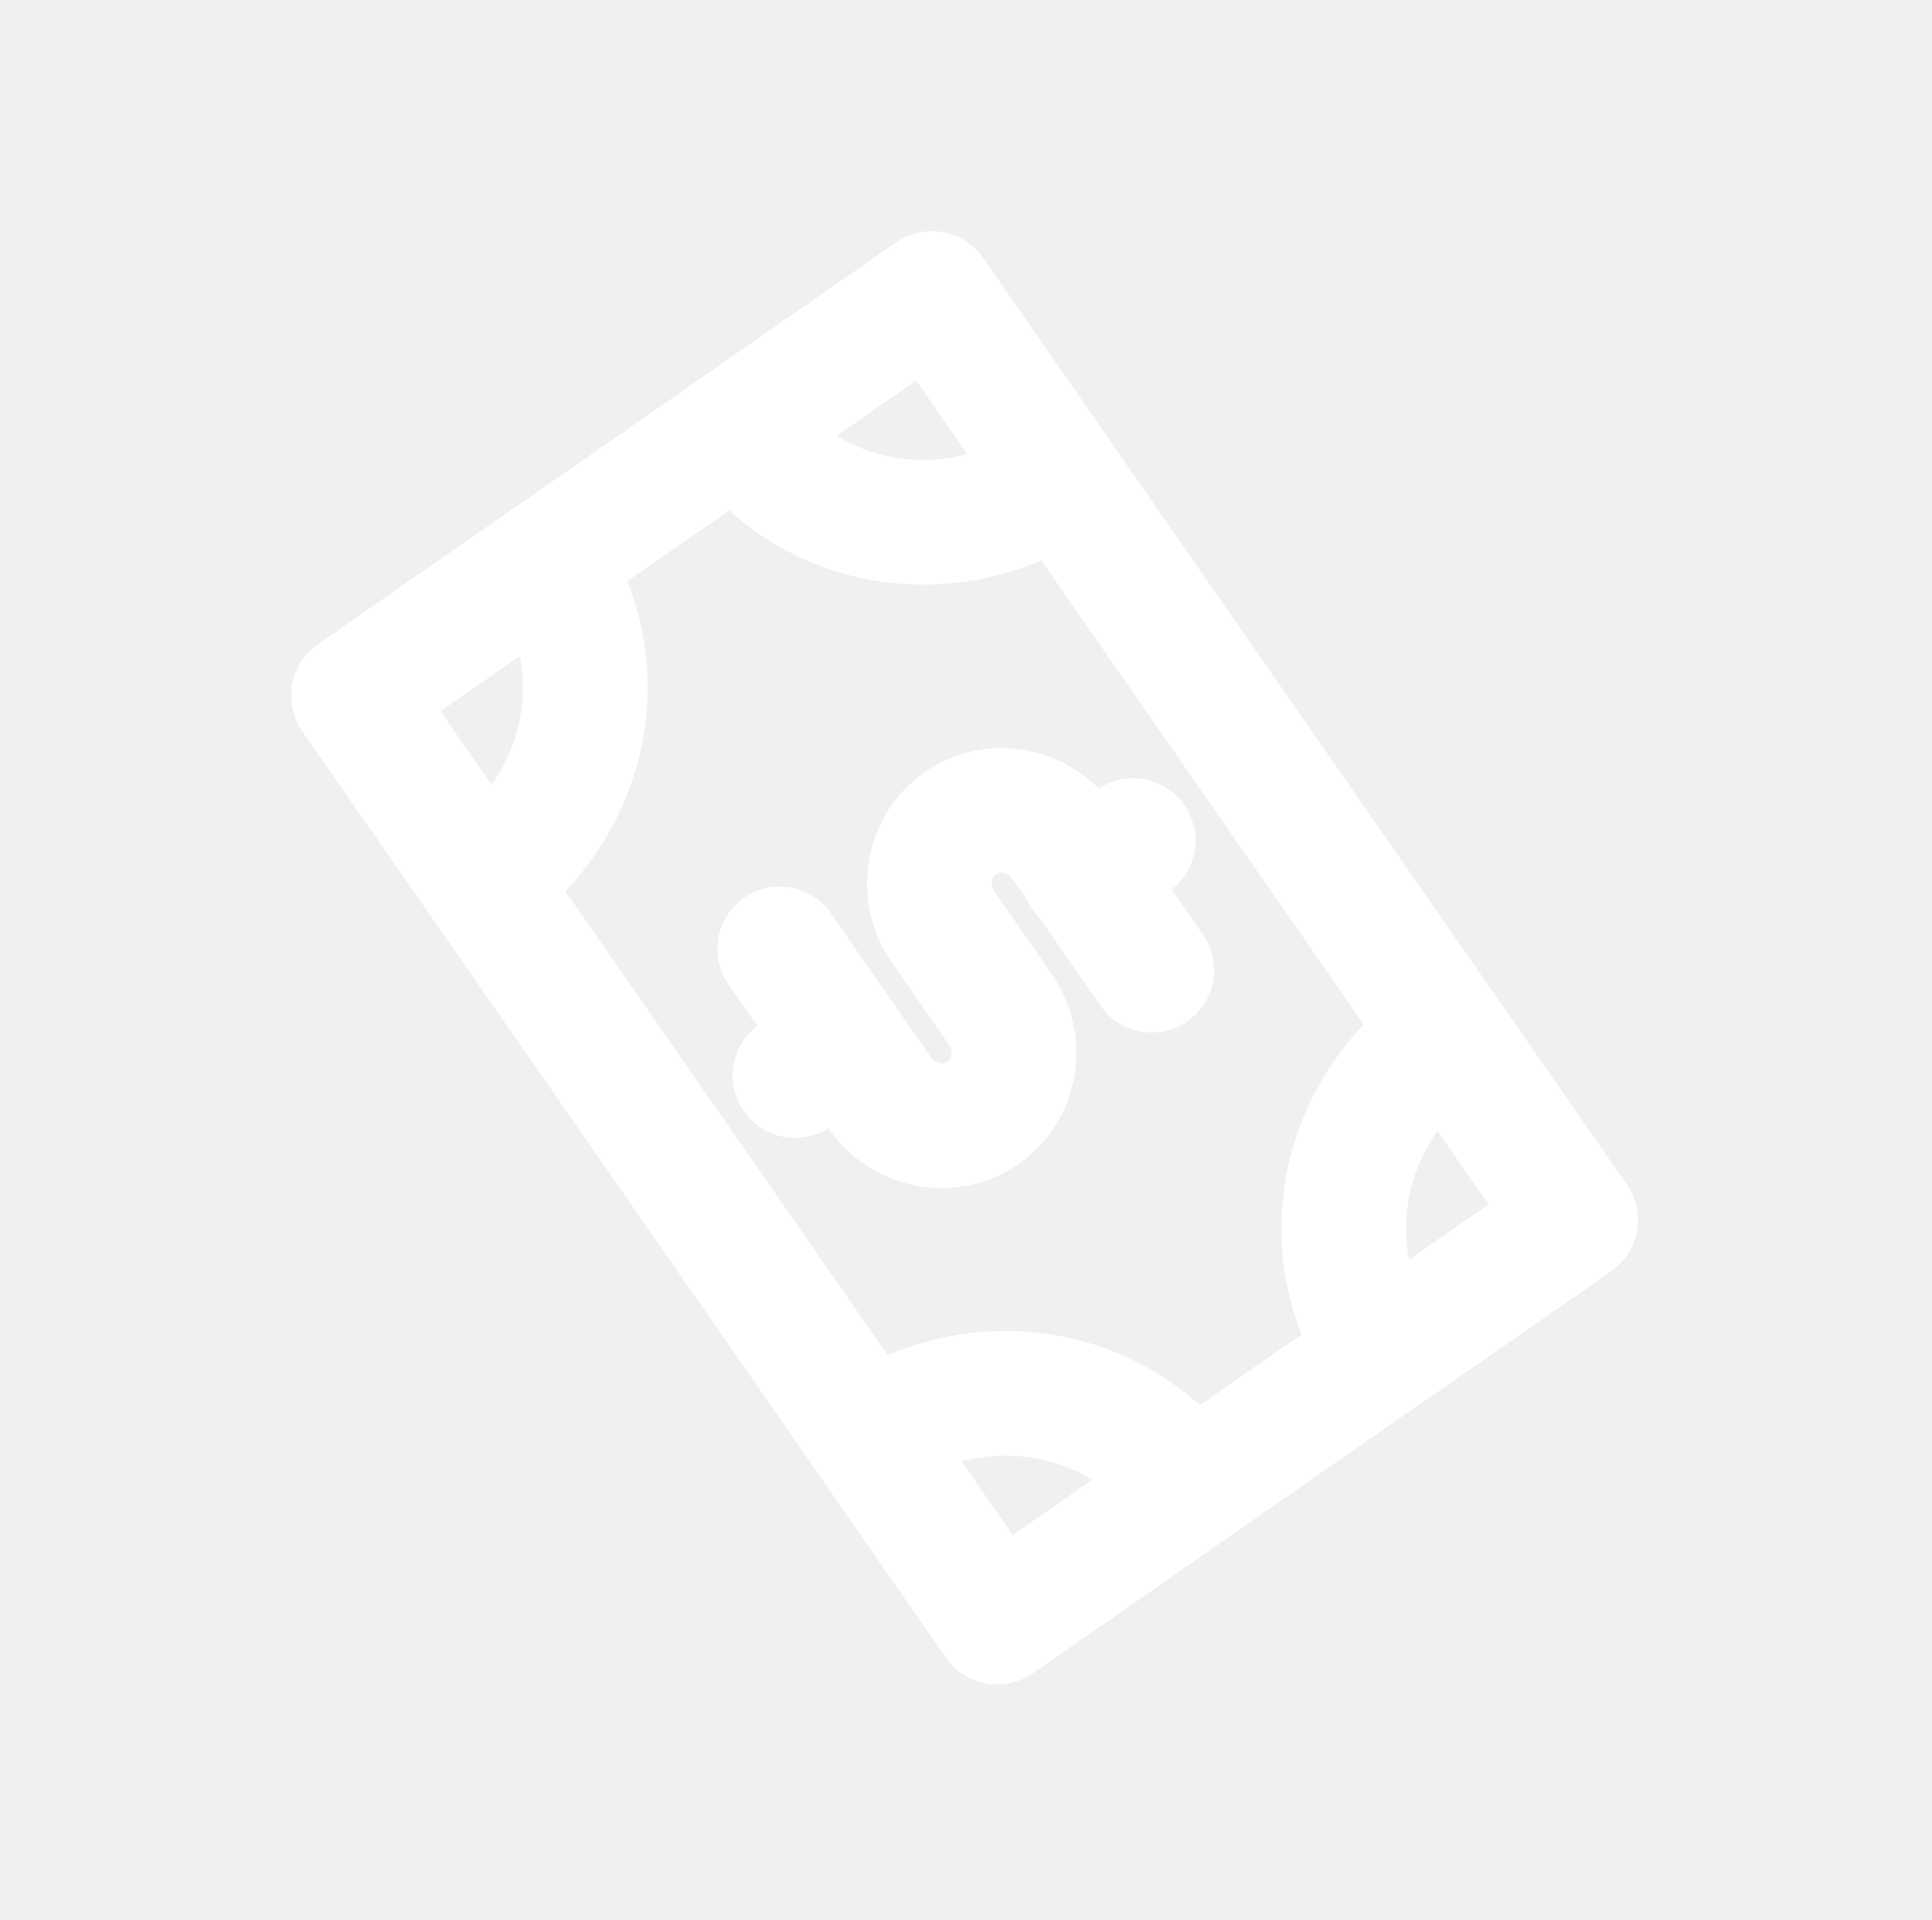
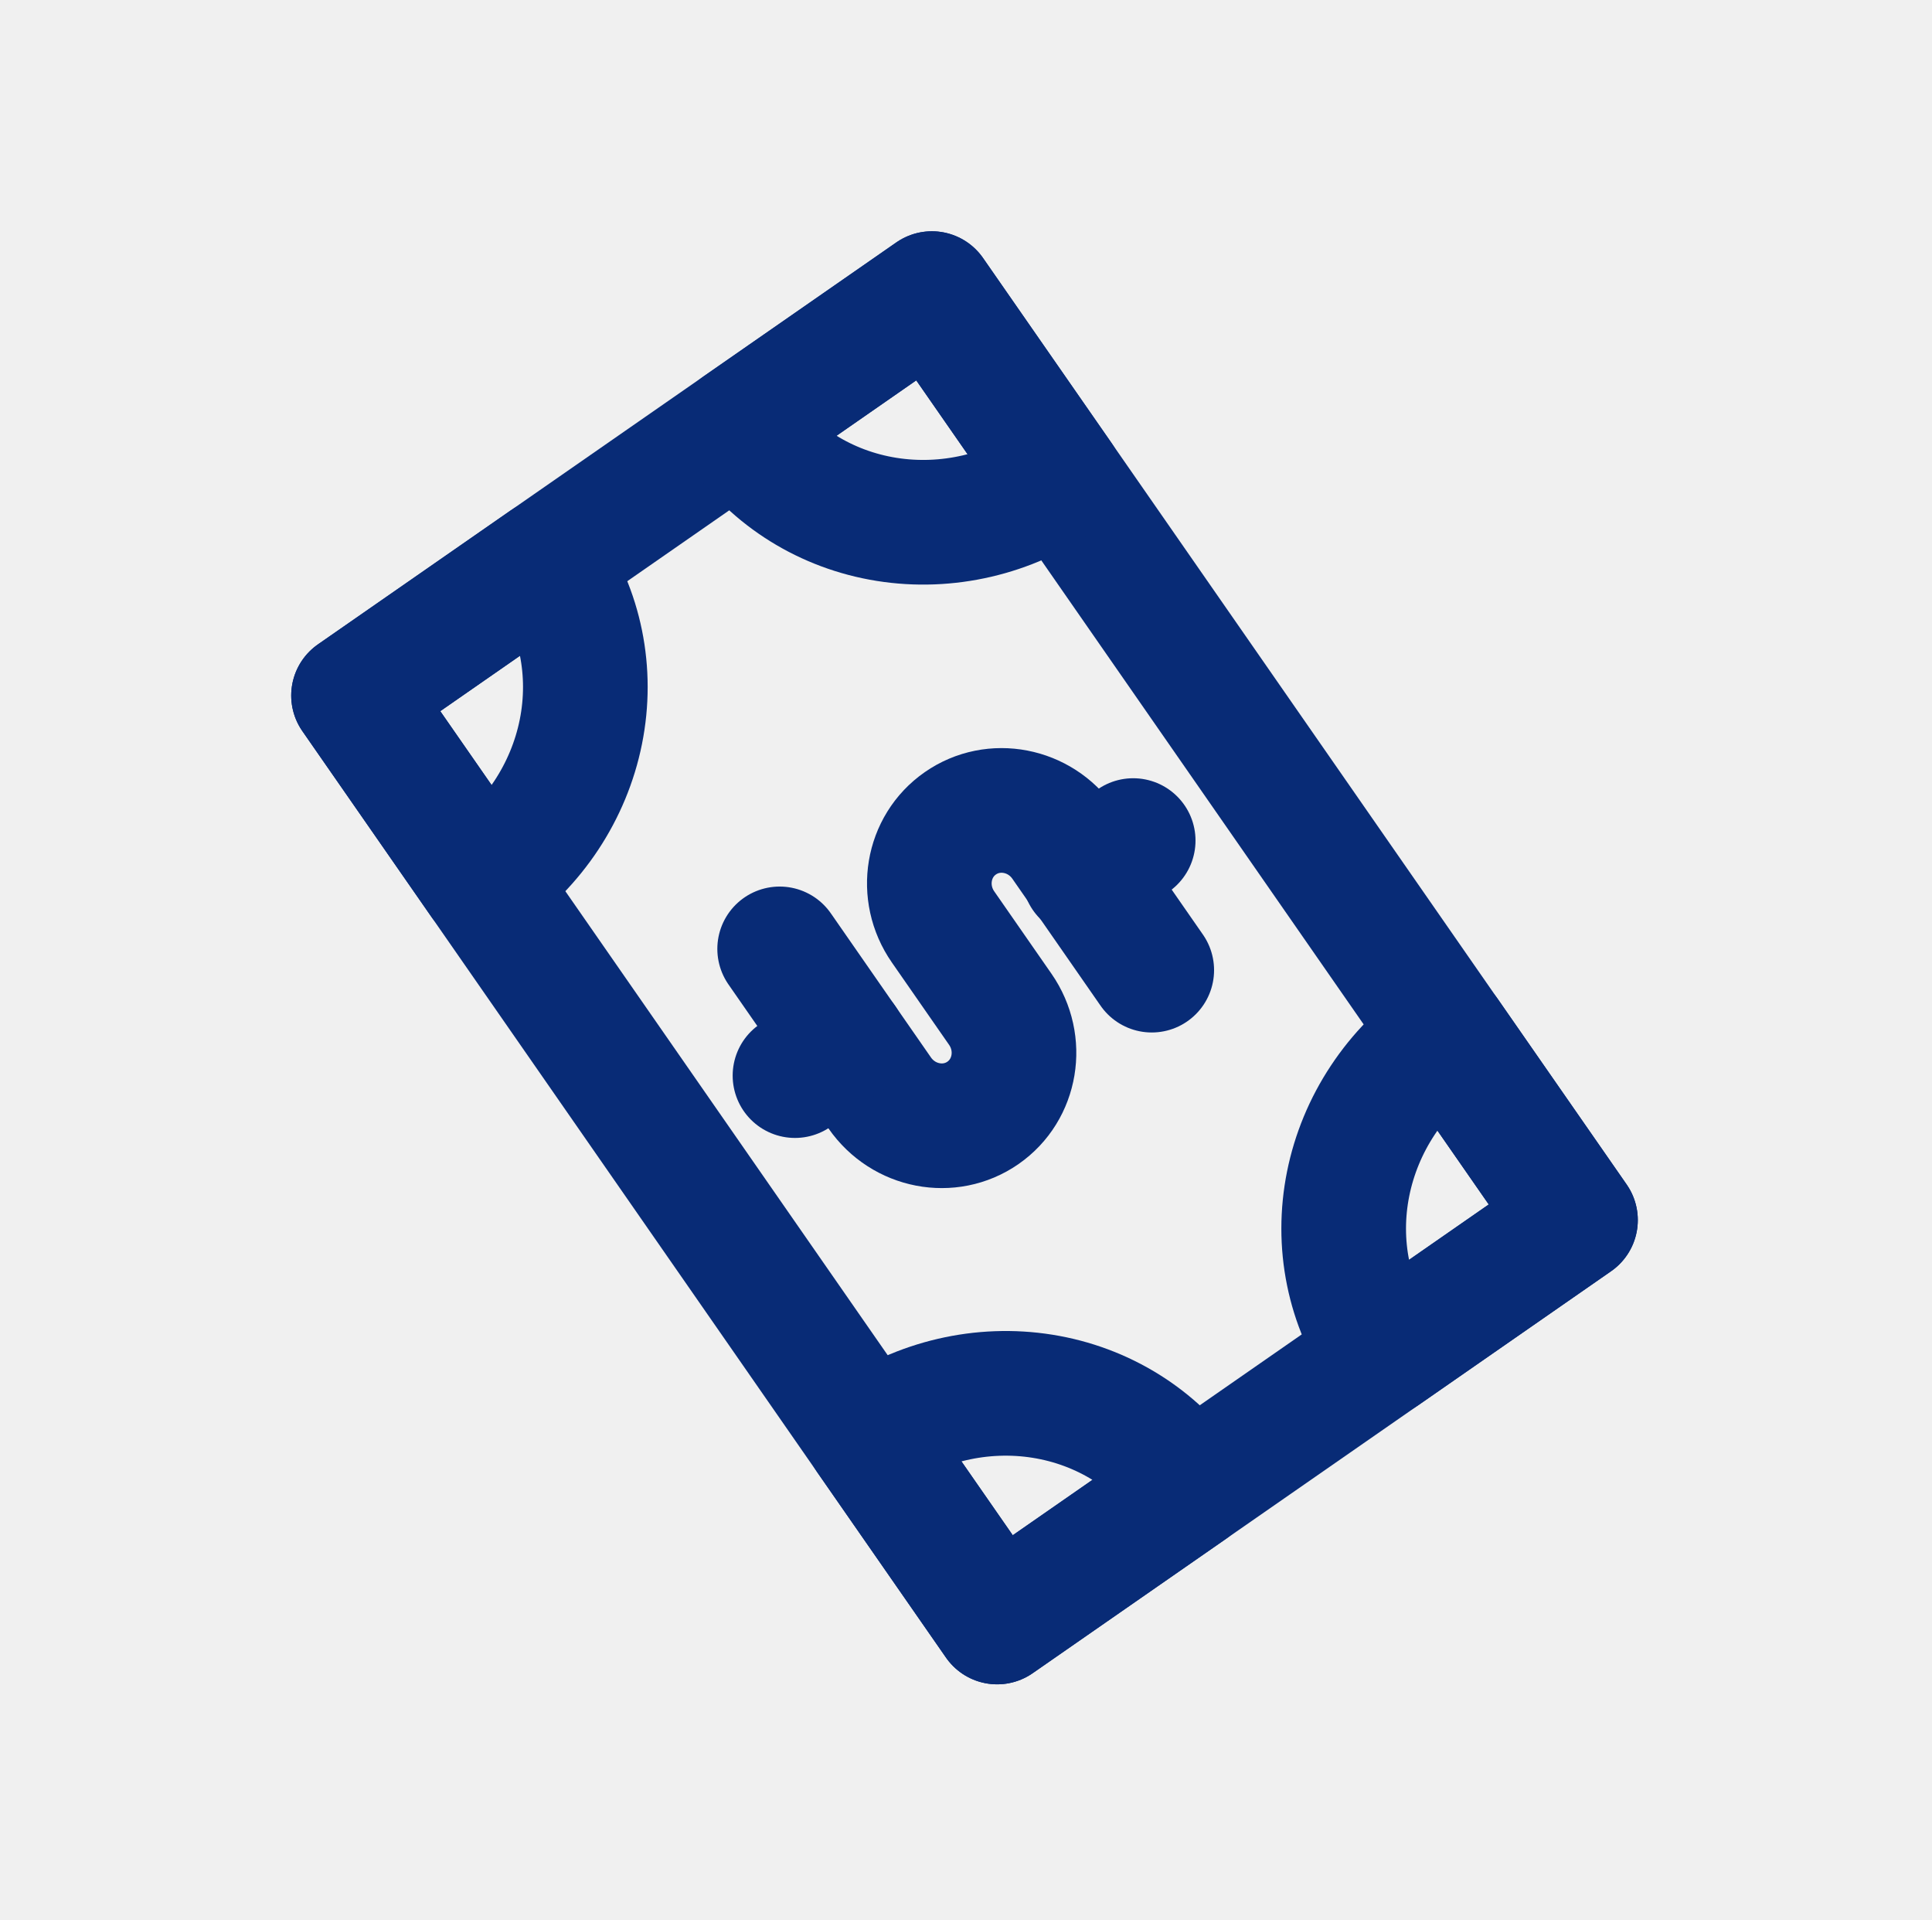
<svg xmlns="http://www.w3.org/2000/svg" width="155" height="154" viewBox="0 0 155 154" fill="none">
  <g clip-path="url(#clip0_54_273)">
    <mask id="mask0_54_273" style="mask-type:luminance" maskUnits="userSpaceOnUse" x="0" y="0" width="155" height="154">
      <path d="M154.76 89.176L92.798 0L2.15173e-05 64.479L61.962 153.655L154.76 89.176Z" fill="white" />
    </mask>
    <g mask="url(#mask0_54_273)">
-       <path d="M126.397 97.865L74.762 23.551L28.363 55.791L79.999 130.104L126.397 97.865Z" stroke="white" stroke-width="10" stroke-linecap="round" stroke-linejoin="round" />
-       <path d="M110.931 108.611C109.575 106.659 108.632 104.449 108.157 102.105C107.681 99.762 107.682 97.332 108.159 94.954C108.636 92.576 109.58 90.296 110.938 88.246C112.295 86.195 114.039 84.413 116.07 83.002L126.398 97.865L110.931 108.611Z" stroke="white" stroke-width="10" stroke-linecap="round" stroke-linejoin="round" />
-       <path d="M69.671 115.241C73.773 112.391 78.795 111.224 83.632 111.996C88.47 112.767 92.726 115.416 95.465 119.358L79.998 130.104L69.671 115.241Z" stroke="white" stroke-width="10" stroke-linecap="round" stroke-linejoin="round" />
-       <path d="M43.83 45.044C46.568 48.986 47.566 53.898 46.602 58.701C45.638 63.504 42.792 67.803 38.69 70.653L28.363 55.791L43.83 45.044Z" stroke="white" stroke-width="10" stroke-linecap="round" stroke-linejoin="round" />
-       <path d="M85.089 38.414C80.987 41.264 75.965 42.431 71.128 41.66C66.291 40.888 62.035 38.239 59.296 34.298L74.762 23.551L85.089 38.414Z" stroke="white" stroke-width="10" stroke-linecap="round" stroke-linejoin="round" />
-       <path d="M92.402 77.818L85.326 67.634C83.424 64.898 79.719 64.183 77.05 66.038C74.38 67.893 73.758 71.615 75.659 74.35L80.249 80.956C82.15 83.692 81.527 87.414 78.858 89.269C76.188 91.123 72.484 90.409 70.582 87.673L62.55 76.113" stroke="white" stroke-width="10" stroke-linecap="round" stroke-linejoin="round" />
-       <path d="M86.98 70.158L90.913 67.424" stroke="white" stroke-width="10" stroke-linecap="round" stroke-linejoin="round" />
-       <path d="M63.78 86.277L67.714 83.544" stroke="white" stroke-width="10" stroke-linecap="round" stroke-linejoin="round" />
+       <path d="M126.397 97.865L74.762 23.551L28.363 55.791L79.999 130.104L126.397 97.865Z" stroke="#082B76" stroke-width="10" stroke-linecap="round" stroke-linejoin="round" />
+       <path d="M110.931 108.611C109.575 106.659 108.632 104.449 108.157 102.105C107.681 99.762 107.682 97.332 108.159 94.954C108.636 92.576 109.58 90.296 110.938 88.246C112.295 86.195 114.039 84.413 116.07 83.002L126.398 97.865L110.931 108.611Z" stroke="#082B76" stroke-width="10" stroke-linecap="round" stroke-linejoin="round" />
+       <path d="M69.671 115.241C73.773 112.391 78.795 111.224 83.632 111.996C88.47 112.767 92.726 115.416 95.465 119.358L79.998 130.104L69.671 115.241Z" stroke="#082B76" stroke-width="10" stroke-linecap="round" stroke-linejoin="round" />
+       <path d="M43.83 45.044C46.568 48.986 47.566 53.898 46.602 58.701C45.638 63.504 42.792 67.803 38.69 70.653L28.363 55.791L43.83 45.044Z" stroke="#082B76" stroke-width="10" stroke-linecap="round" stroke-linejoin="round" />
+       <path d="M85.089 38.414C80.987 41.264 75.965 42.431 71.128 41.66C66.291 40.888 62.035 38.239 59.296 34.298L74.762 23.551L85.089 38.414Z" stroke="#082B76" stroke-width="10" stroke-linecap="round" stroke-linejoin="round" />
+       <path d="M92.402 77.818L85.326 67.634C83.424 64.898 79.719 64.183 77.05 66.038C74.38 67.893 73.758 71.615 75.659 74.35L80.249 80.956C82.15 83.692 81.527 87.414 78.858 89.269C76.188 91.123 72.484 90.409 70.582 87.673L62.55 76.113" stroke="#082B76" stroke-width="10" stroke-linecap="round" stroke-linejoin="round" />
+       <path d="M86.98 70.158L90.913 67.424" stroke="#082B76" stroke-width="10" stroke-linecap="round" stroke-linejoin="round" />
+       <path d="M63.78 86.277L67.714 83.544" stroke="#082B76" stroke-width="10" stroke-linecap="round" stroke-linejoin="round" />
    </g>
  </g>
  <defs>
    <clipPath id="clip0_54_273">
      <rect width="108.59" height="113" fill="white" transform="translate(92.798) rotate(55.2072)" />
    </clipPath>
  </defs>
</svg>
